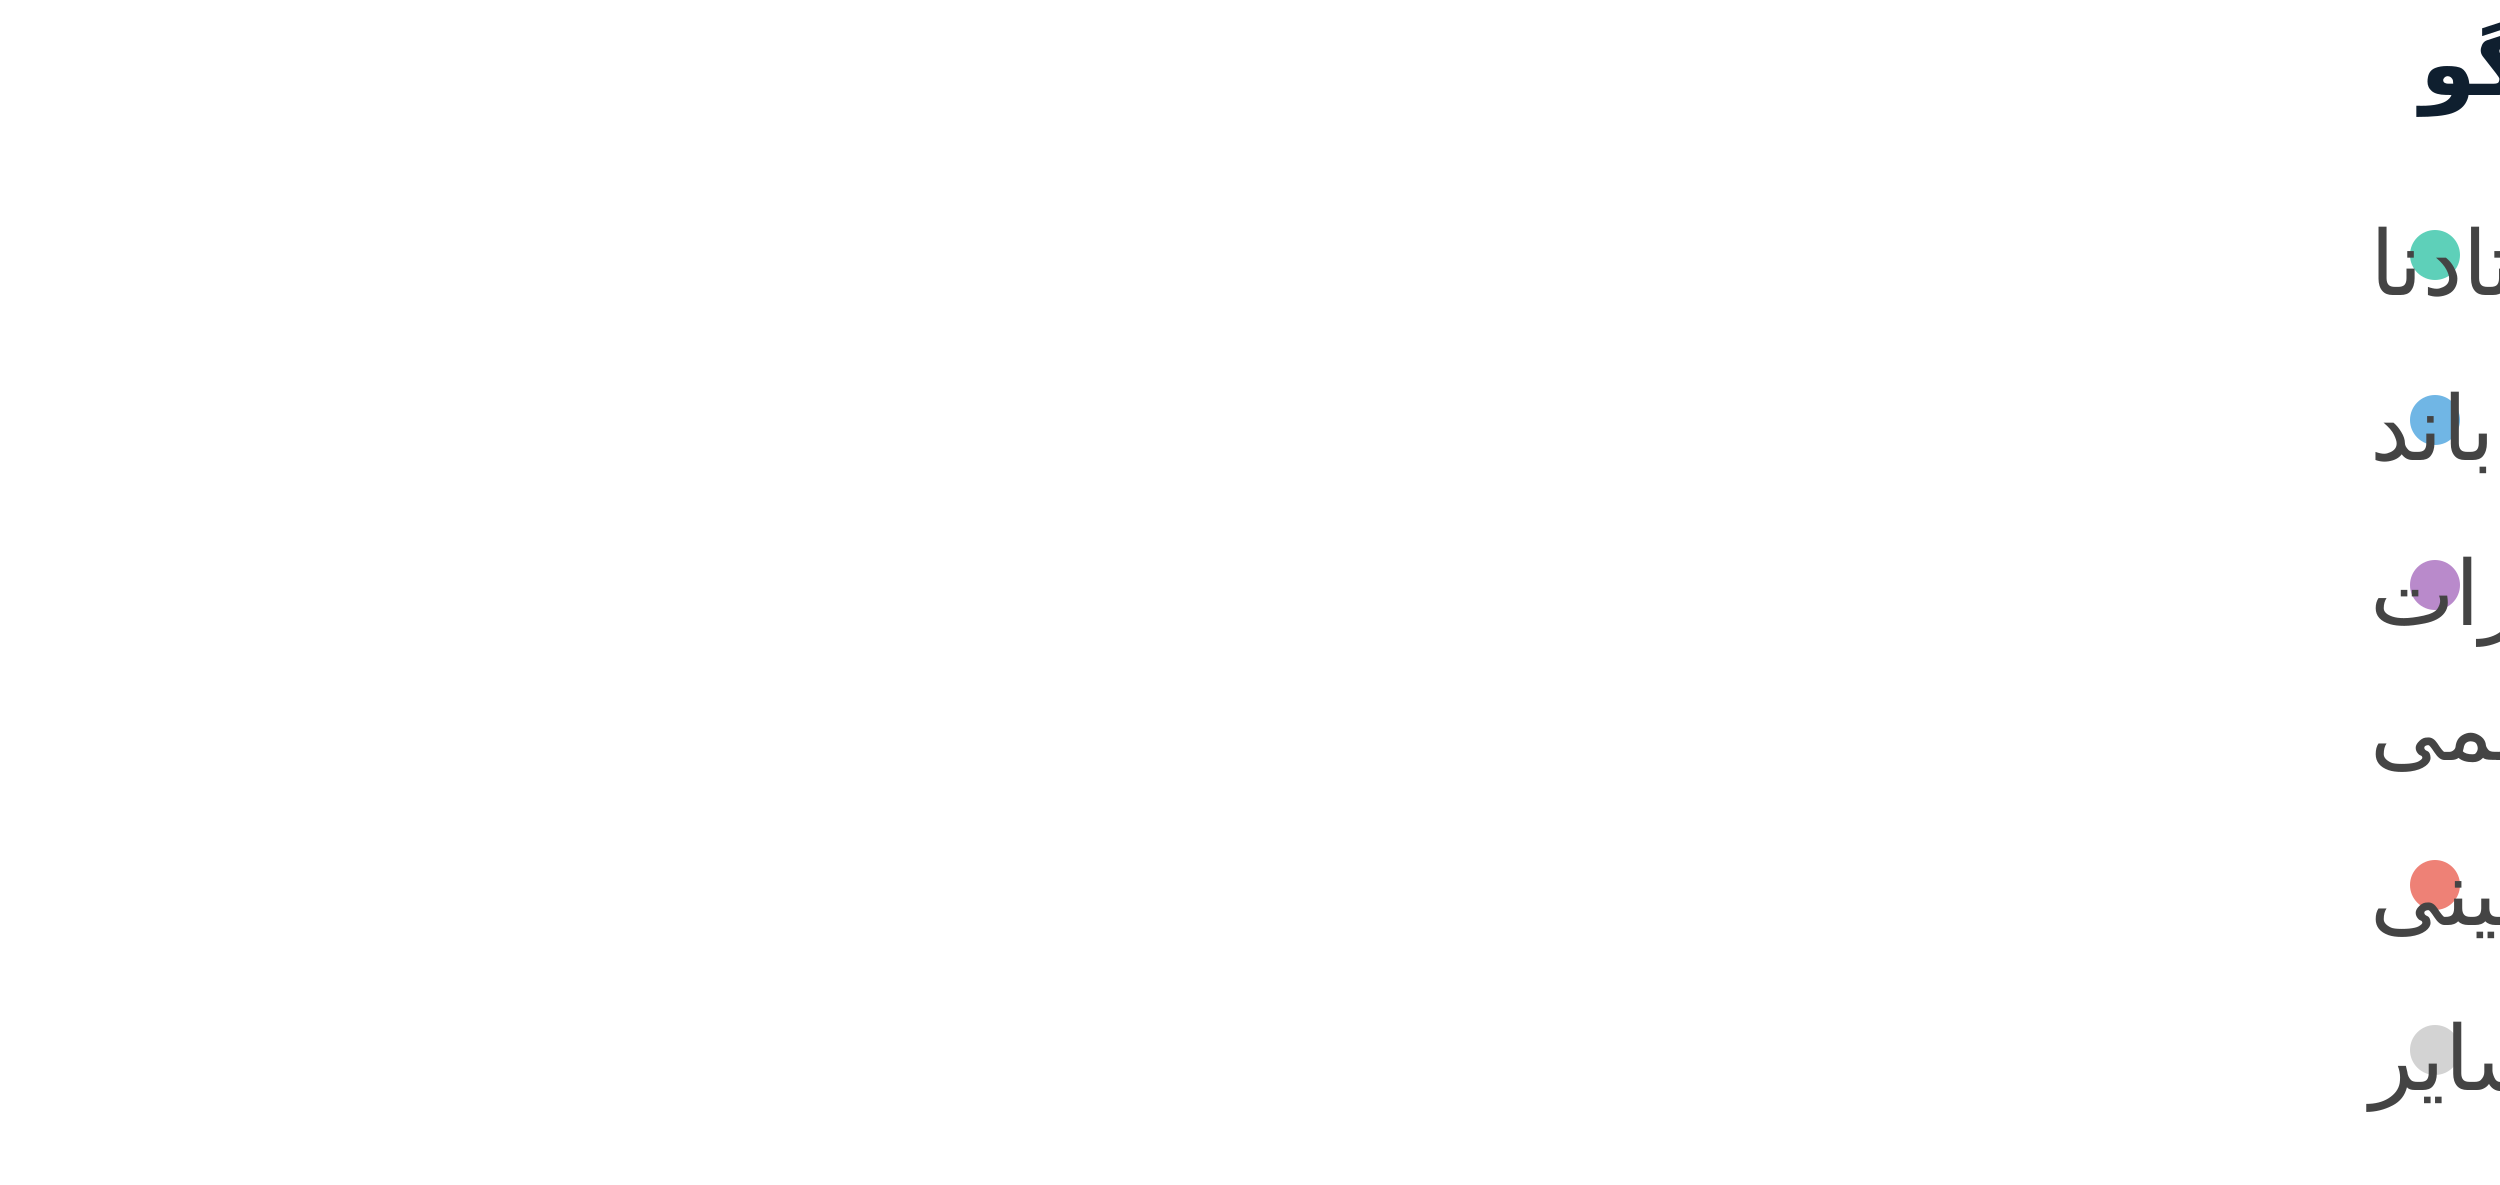
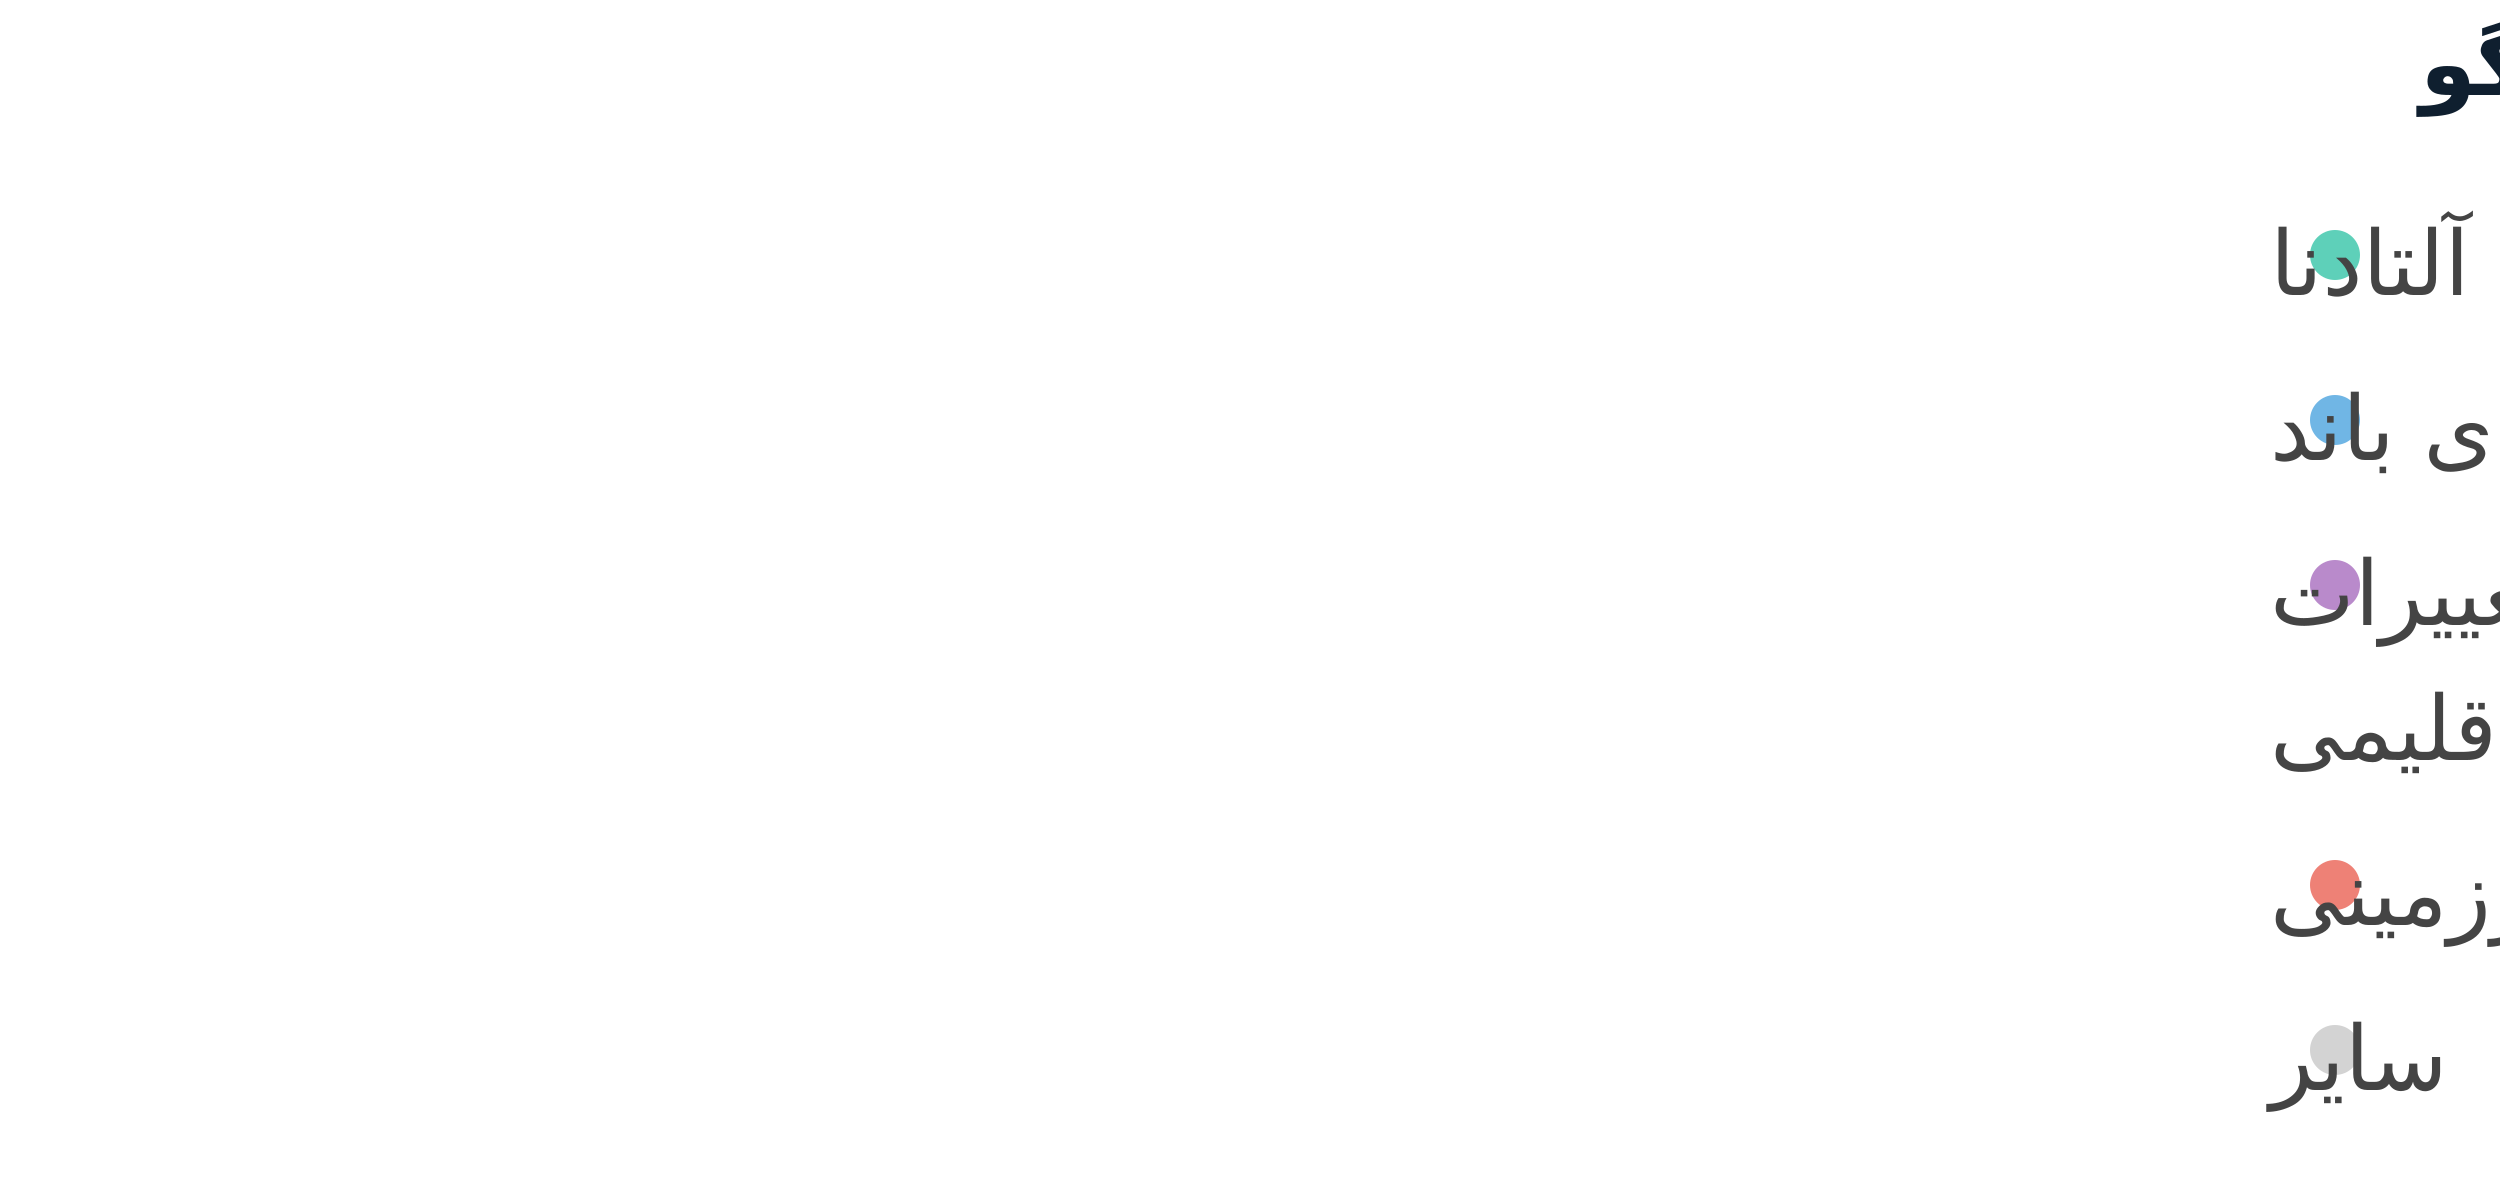
<svg xmlns="http://www.w3.org/2000/svg" width="500" height="237" viewBox="0 0 500 237" preserveAspectRatio="xMidYMid meet">
  <text x="484" y="19" font-family="Noto Sans Display" font-size="18" font-weight="600" fill="#0F1F2F">گروه‌های گفتگو</text>
-   <circle cx="487" cy="51" r="5" fill="#5ed0b9" fill-opacity="1.0" stroke="none" stroke-width="0.5" />
-   <text fill="#444444" x="474" y="59" font-family="Noto Sans Display" font-size="18">زیرساخت آلتادنا</text>
-   <circle cx="487" cy="84" r="5" fill="#70b6e5" fill-opacity="1.0" stroke="none" stroke-width="0.5" />
-   <text fill="#444444" x="474" y="92" font-family="Noto Sans Display" font-size="18">دسترسی به پهنای باند</text>
-   <circle cx="487" cy="117" r="5" fill="#b98acb" fill-opacity="1.0" stroke="none" stroke-width="0.5" />
-   <text fill="#444444" x="474" y="125" font-family="Noto Sans Display" font-size="18">زیرساخت‌های مقاوم در برابر تغییرات </text>
-   <text fill="#444444" x="474" y="152" font-family="Noto Sans Display" font-size="18">اقلیمی </text>
-   <circle cx="487" cy="177" r="5" fill="#ee8176" fill-opacity="1.0" stroke="none" stroke-width="0.5" />
-   <text fill="#444444" x="474" y="185" font-family="Noto Sans Display" font-size="18">خطوط برق زیرزمینی</text>
-   <circle cx="487" cy="210" r="5" fill="lightgray" fill-opacity="1.0" stroke="none" stroke-width="0.5" />
-   <text fill="#444444" x="474" y="218" font-family="Noto Sans Display" font-size="18">سایر</text>
+   <circle cx="467" cy="51" r="5" fill="#5ed0b9" fill-opacity="1.0" stroke="none" stroke-width="0.5" />
+   <text fill="#444444" x="454" y="59" font-family="Noto Sans Display" font-size="18">زیرساخت آلتادنا</text>
+   <circle cx="467" cy="84" r="5" fill="#70b6e5" fill-opacity="1.0" stroke="none" stroke-width="0.5" />
+   <text fill="#444444" x="454" y="92" font-family="Noto Sans Display" font-size="18">دسترسی به پهنای باند</text>
+   <circle cx="467" cy="117" r="5" fill="#b98acb" fill-opacity="1.0" stroke="none" stroke-width="0.5" />
+   <text fill="#444444" x="454" y="125" font-family="Noto Sans Display" font-size="18">زیرساخت‌های مقاوم در برابر تغییرات </text>
+   <text fill="#444444" x="454" y="152" font-family="Noto Sans Display" font-size="18">اقلیمی </text>
+   <circle cx="467" cy="177" r="5" fill="#ee8176" fill-opacity="1.0" stroke="none" stroke-width="0.5" />
+   <text fill="#444444" x="454" y="185" font-family="Noto Sans Display" font-size="18">خطوط برق زیرزمینی</text>
+   <circle cx="467" cy="210" r="5" fill="lightgray" fill-opacity="1.0" stroke="none" stroke-width="0.5" />
+   <text fill="#444444" x="454" y="218" font-family="Noto Sans Display" font-size="18">سایر</text>
</svg>
